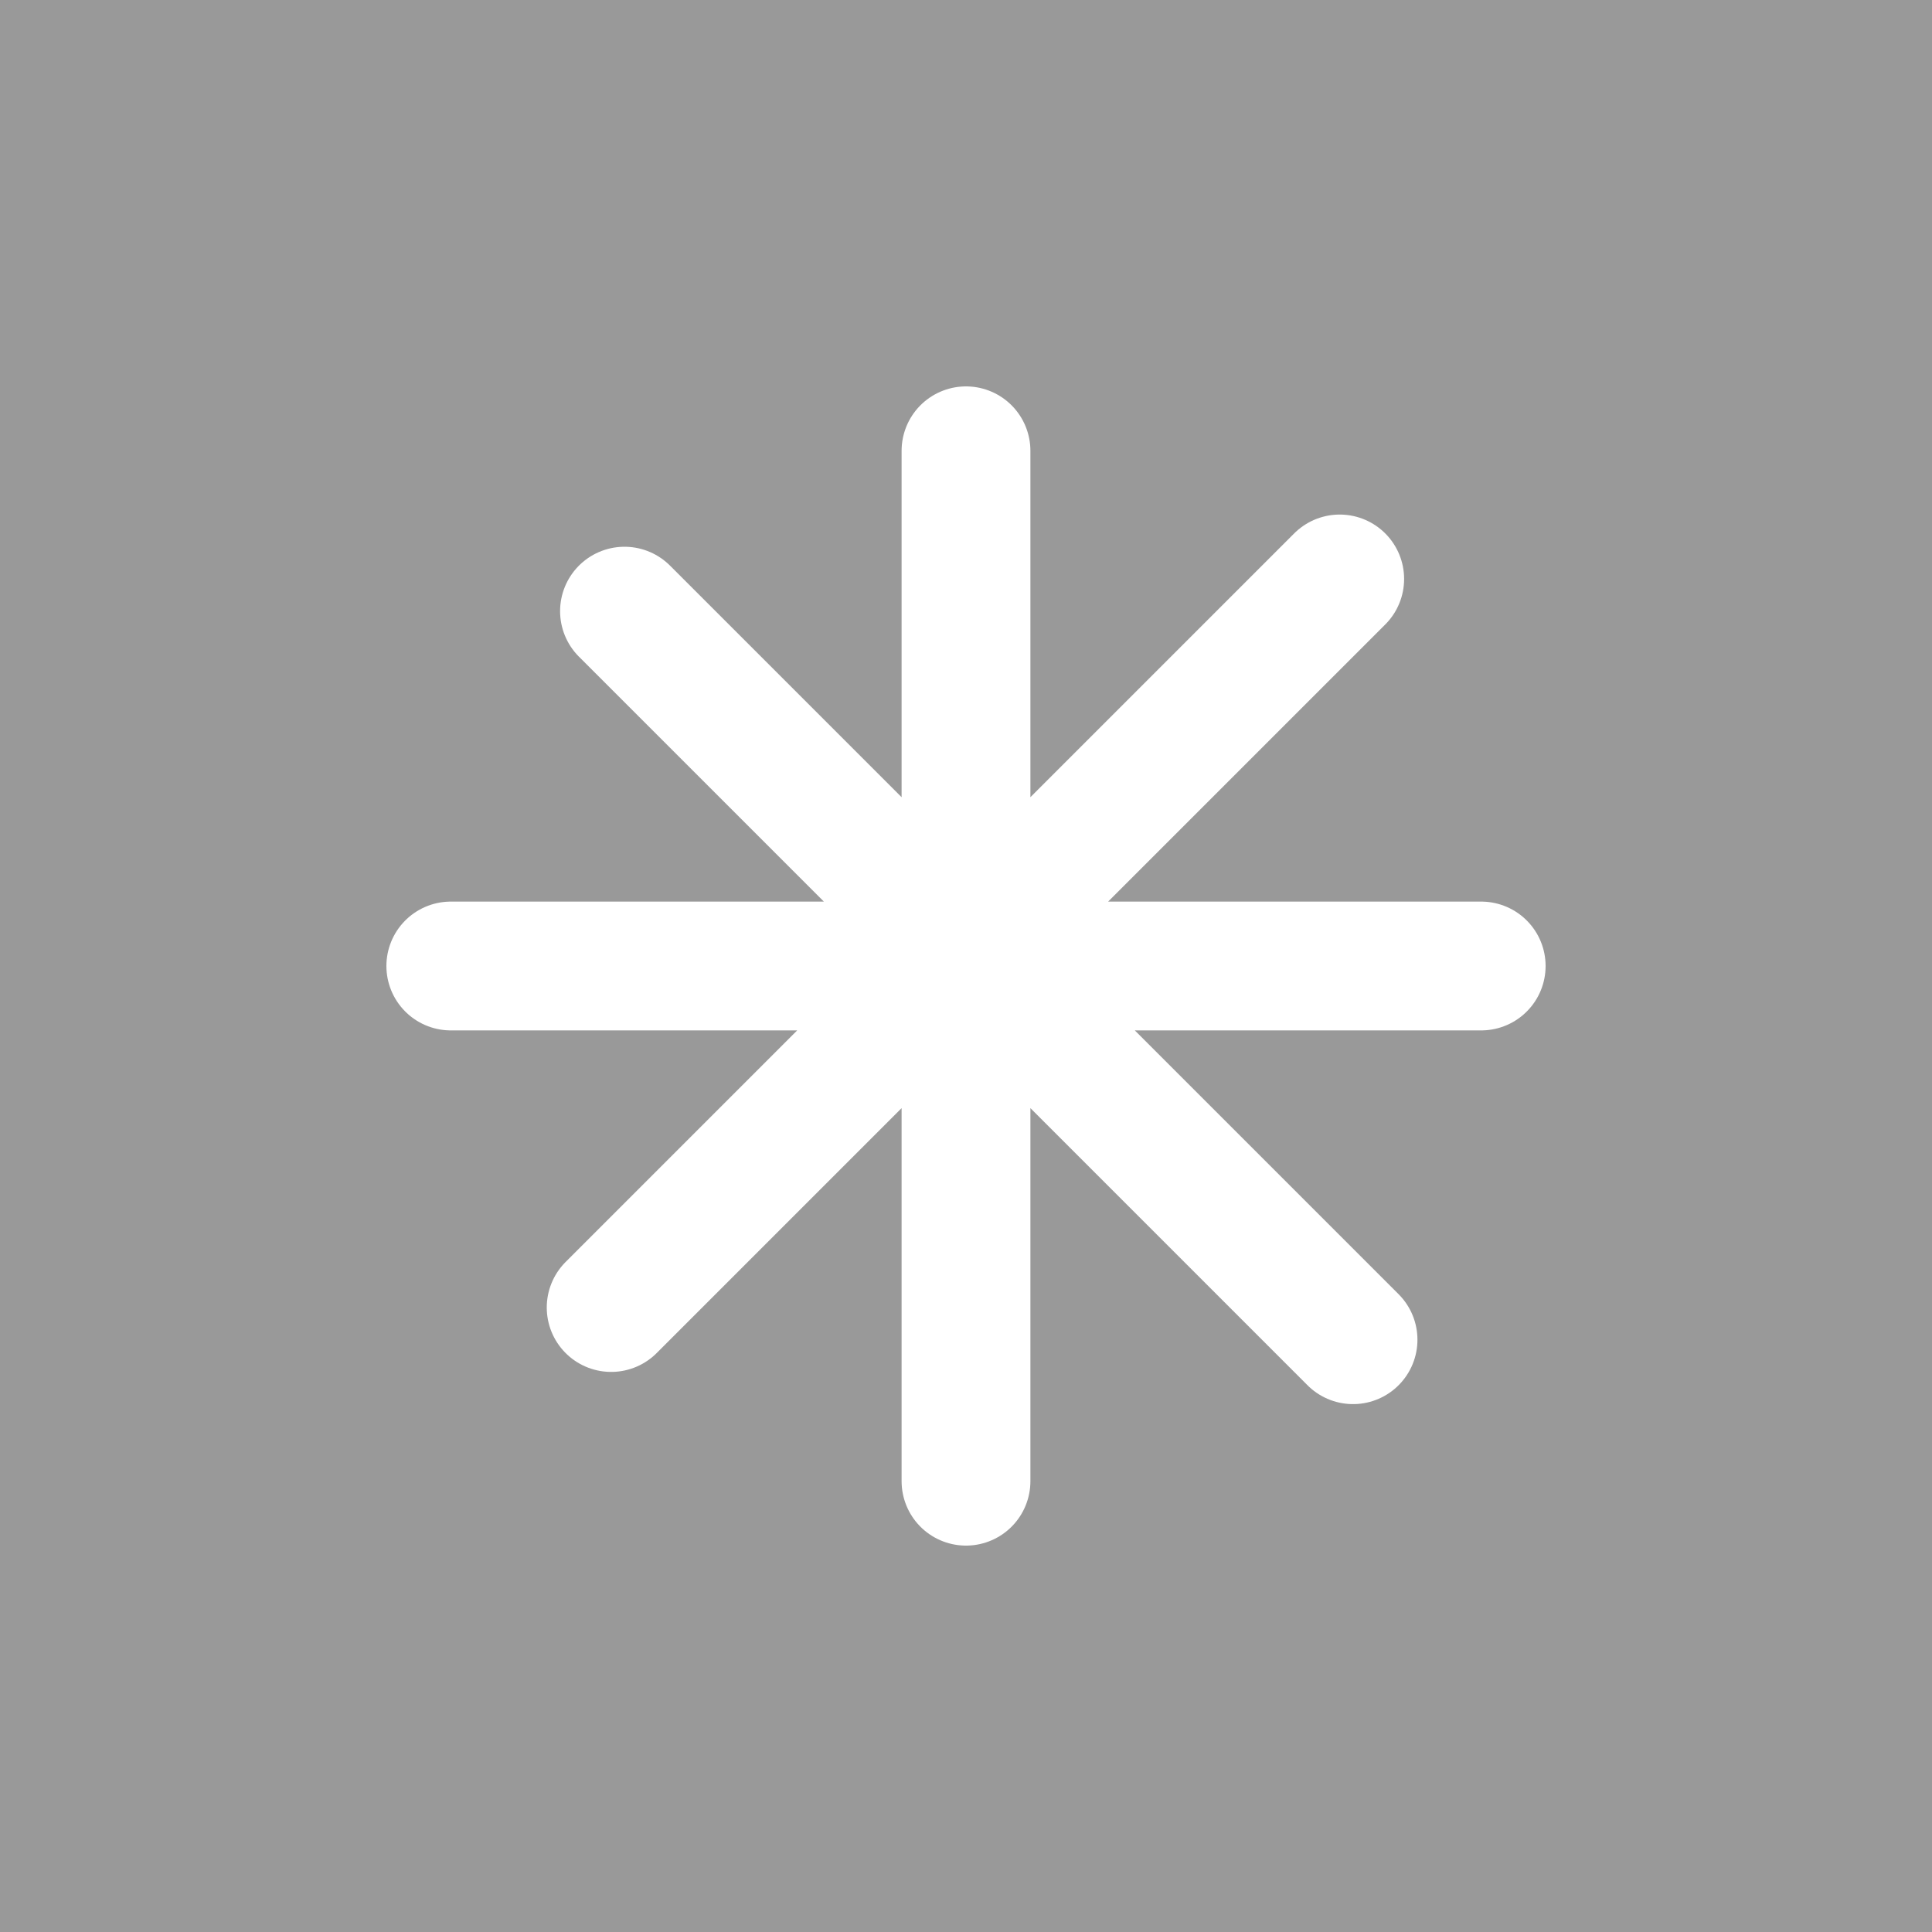
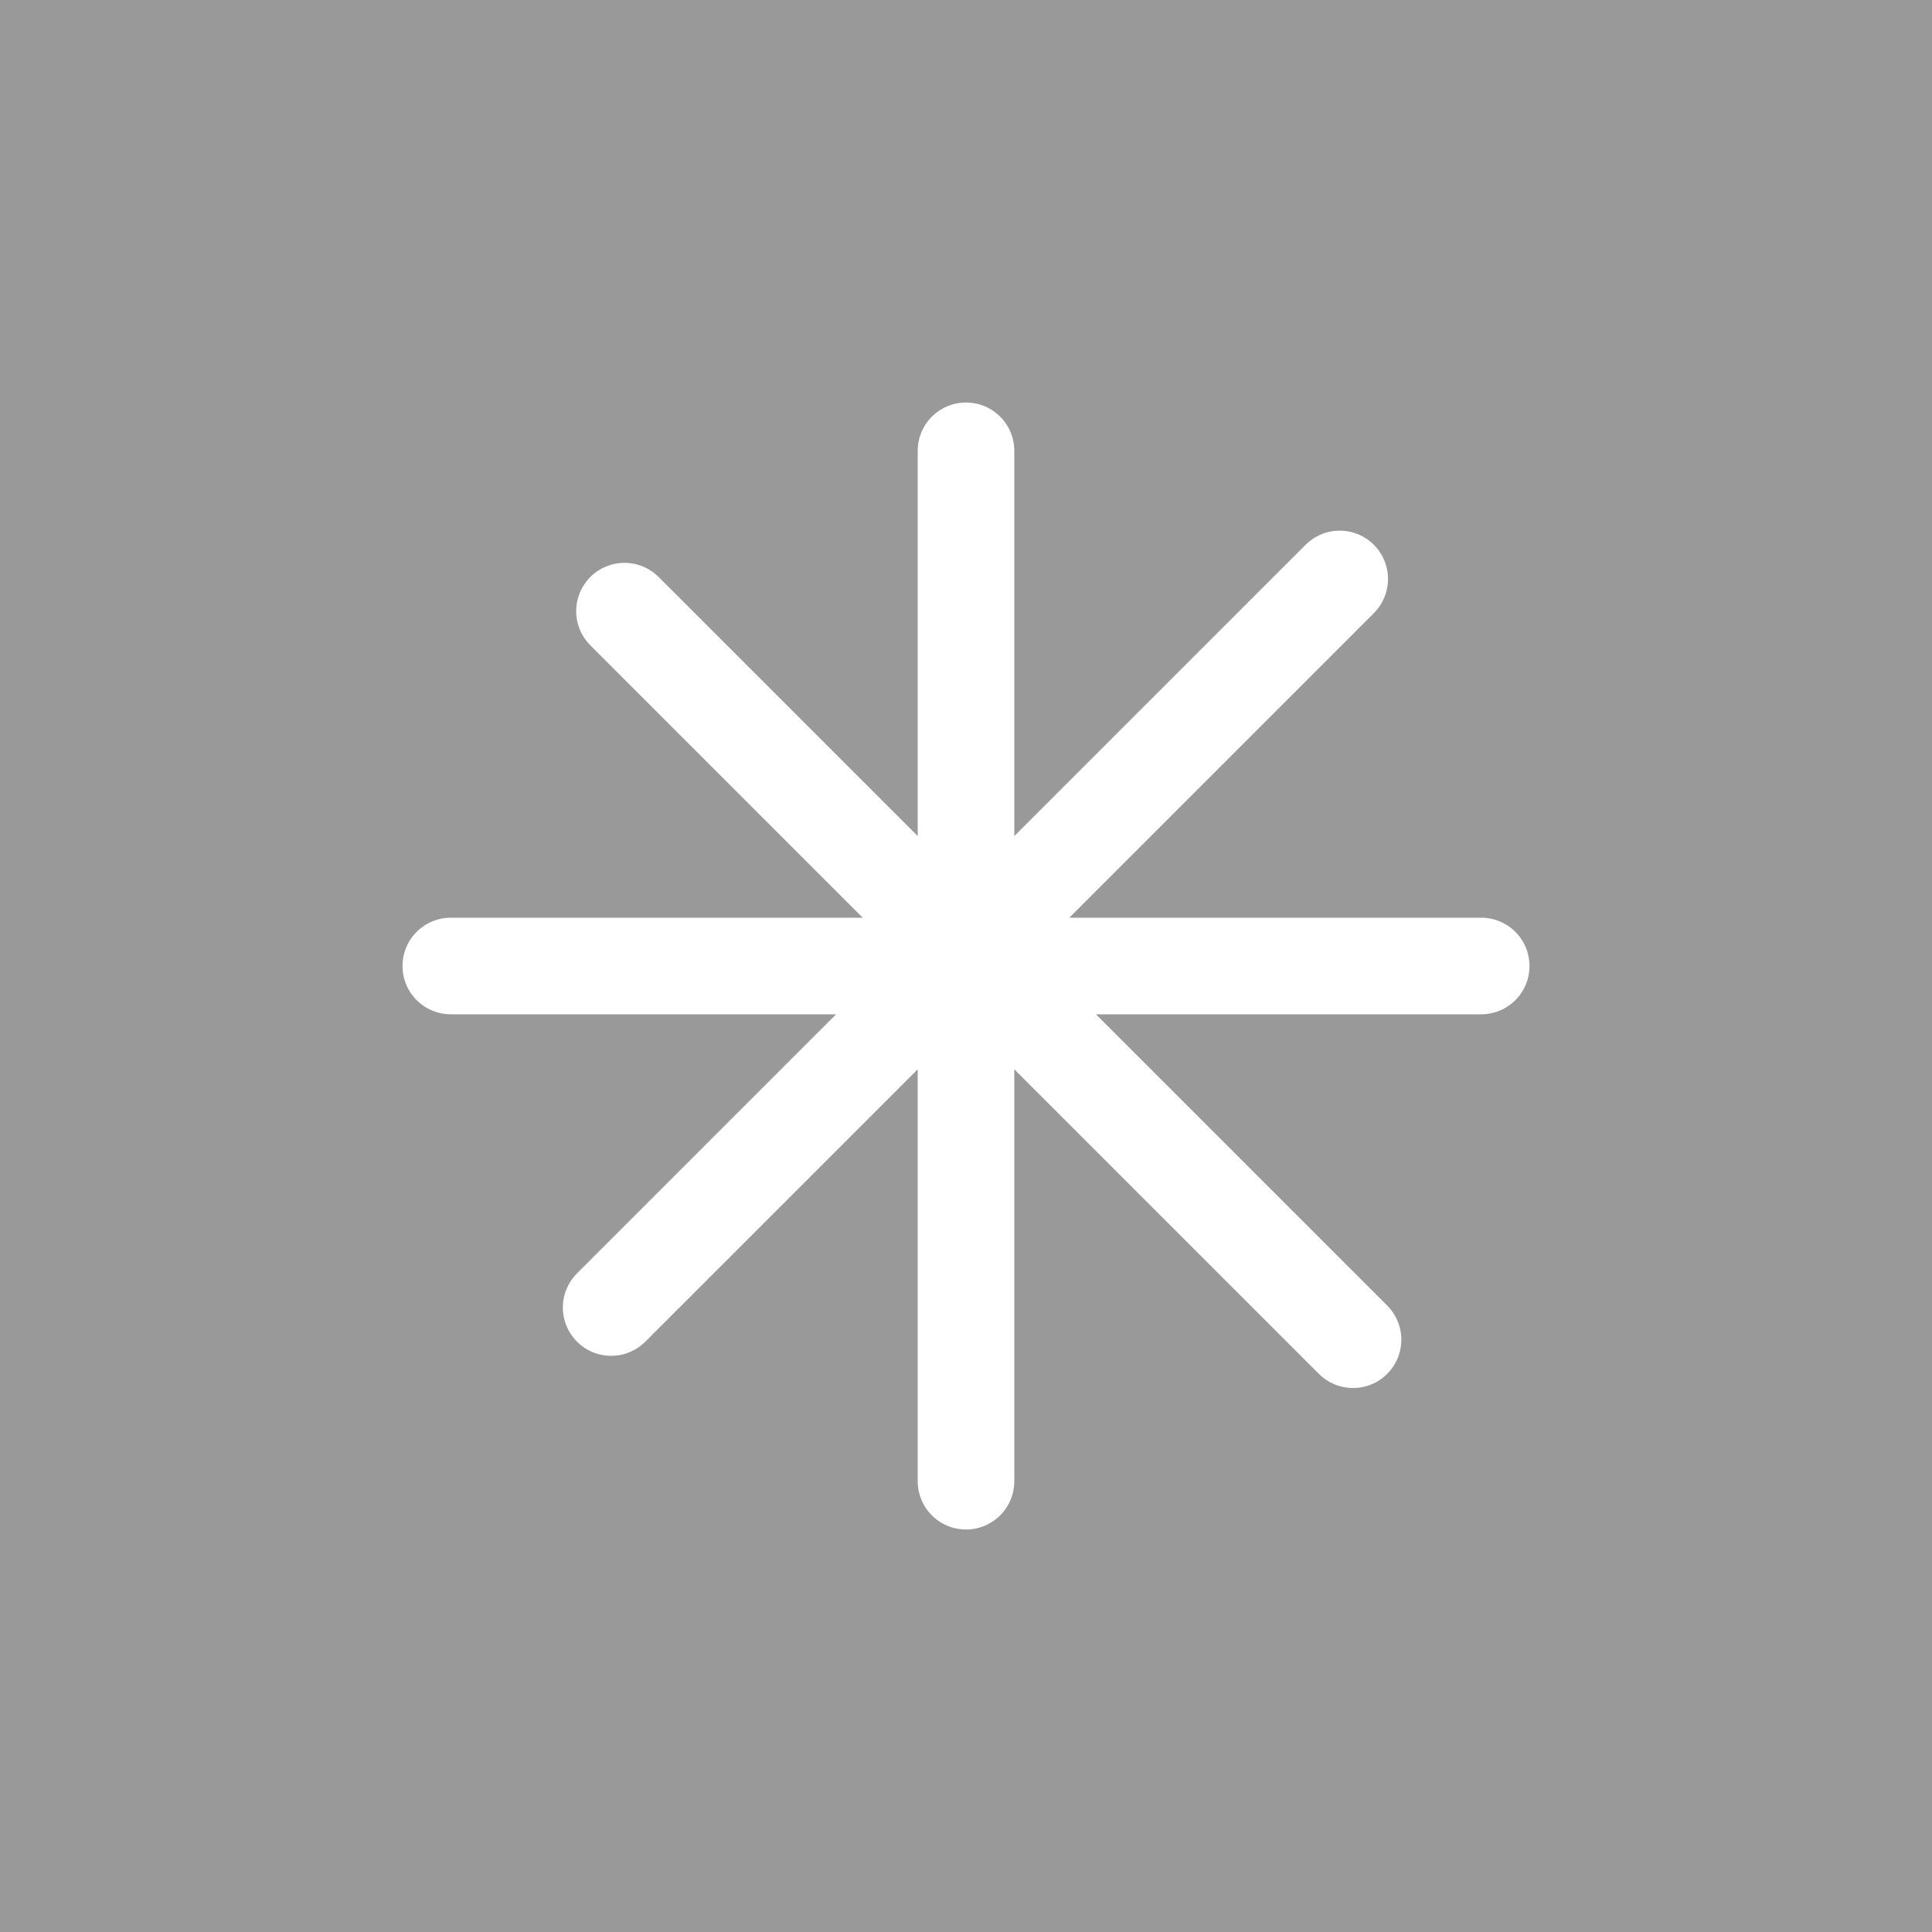
<svg xmlns="http://www.w3.org/2000/svg" width="30" height="30" viewBox="0 0 30 30" fill="none">
  <path d="M0 0H30V30H0V0Z" fill="#999999" />
-   <path d="M15 7V23M20.803 8.99L9.49 20.303M23 15H7M21.01 20.803L9.697 9.49" stroke="white" stroke-width="2" stroke-linecap="round" />
+   <path d="M15 7V23M20.803 8.99L9.49 20.303M23 15H7M21.01 20.803L9.697 9.49" stroke="white" stroke-width="1.5" stroke-linecap="round" />
</svg>
